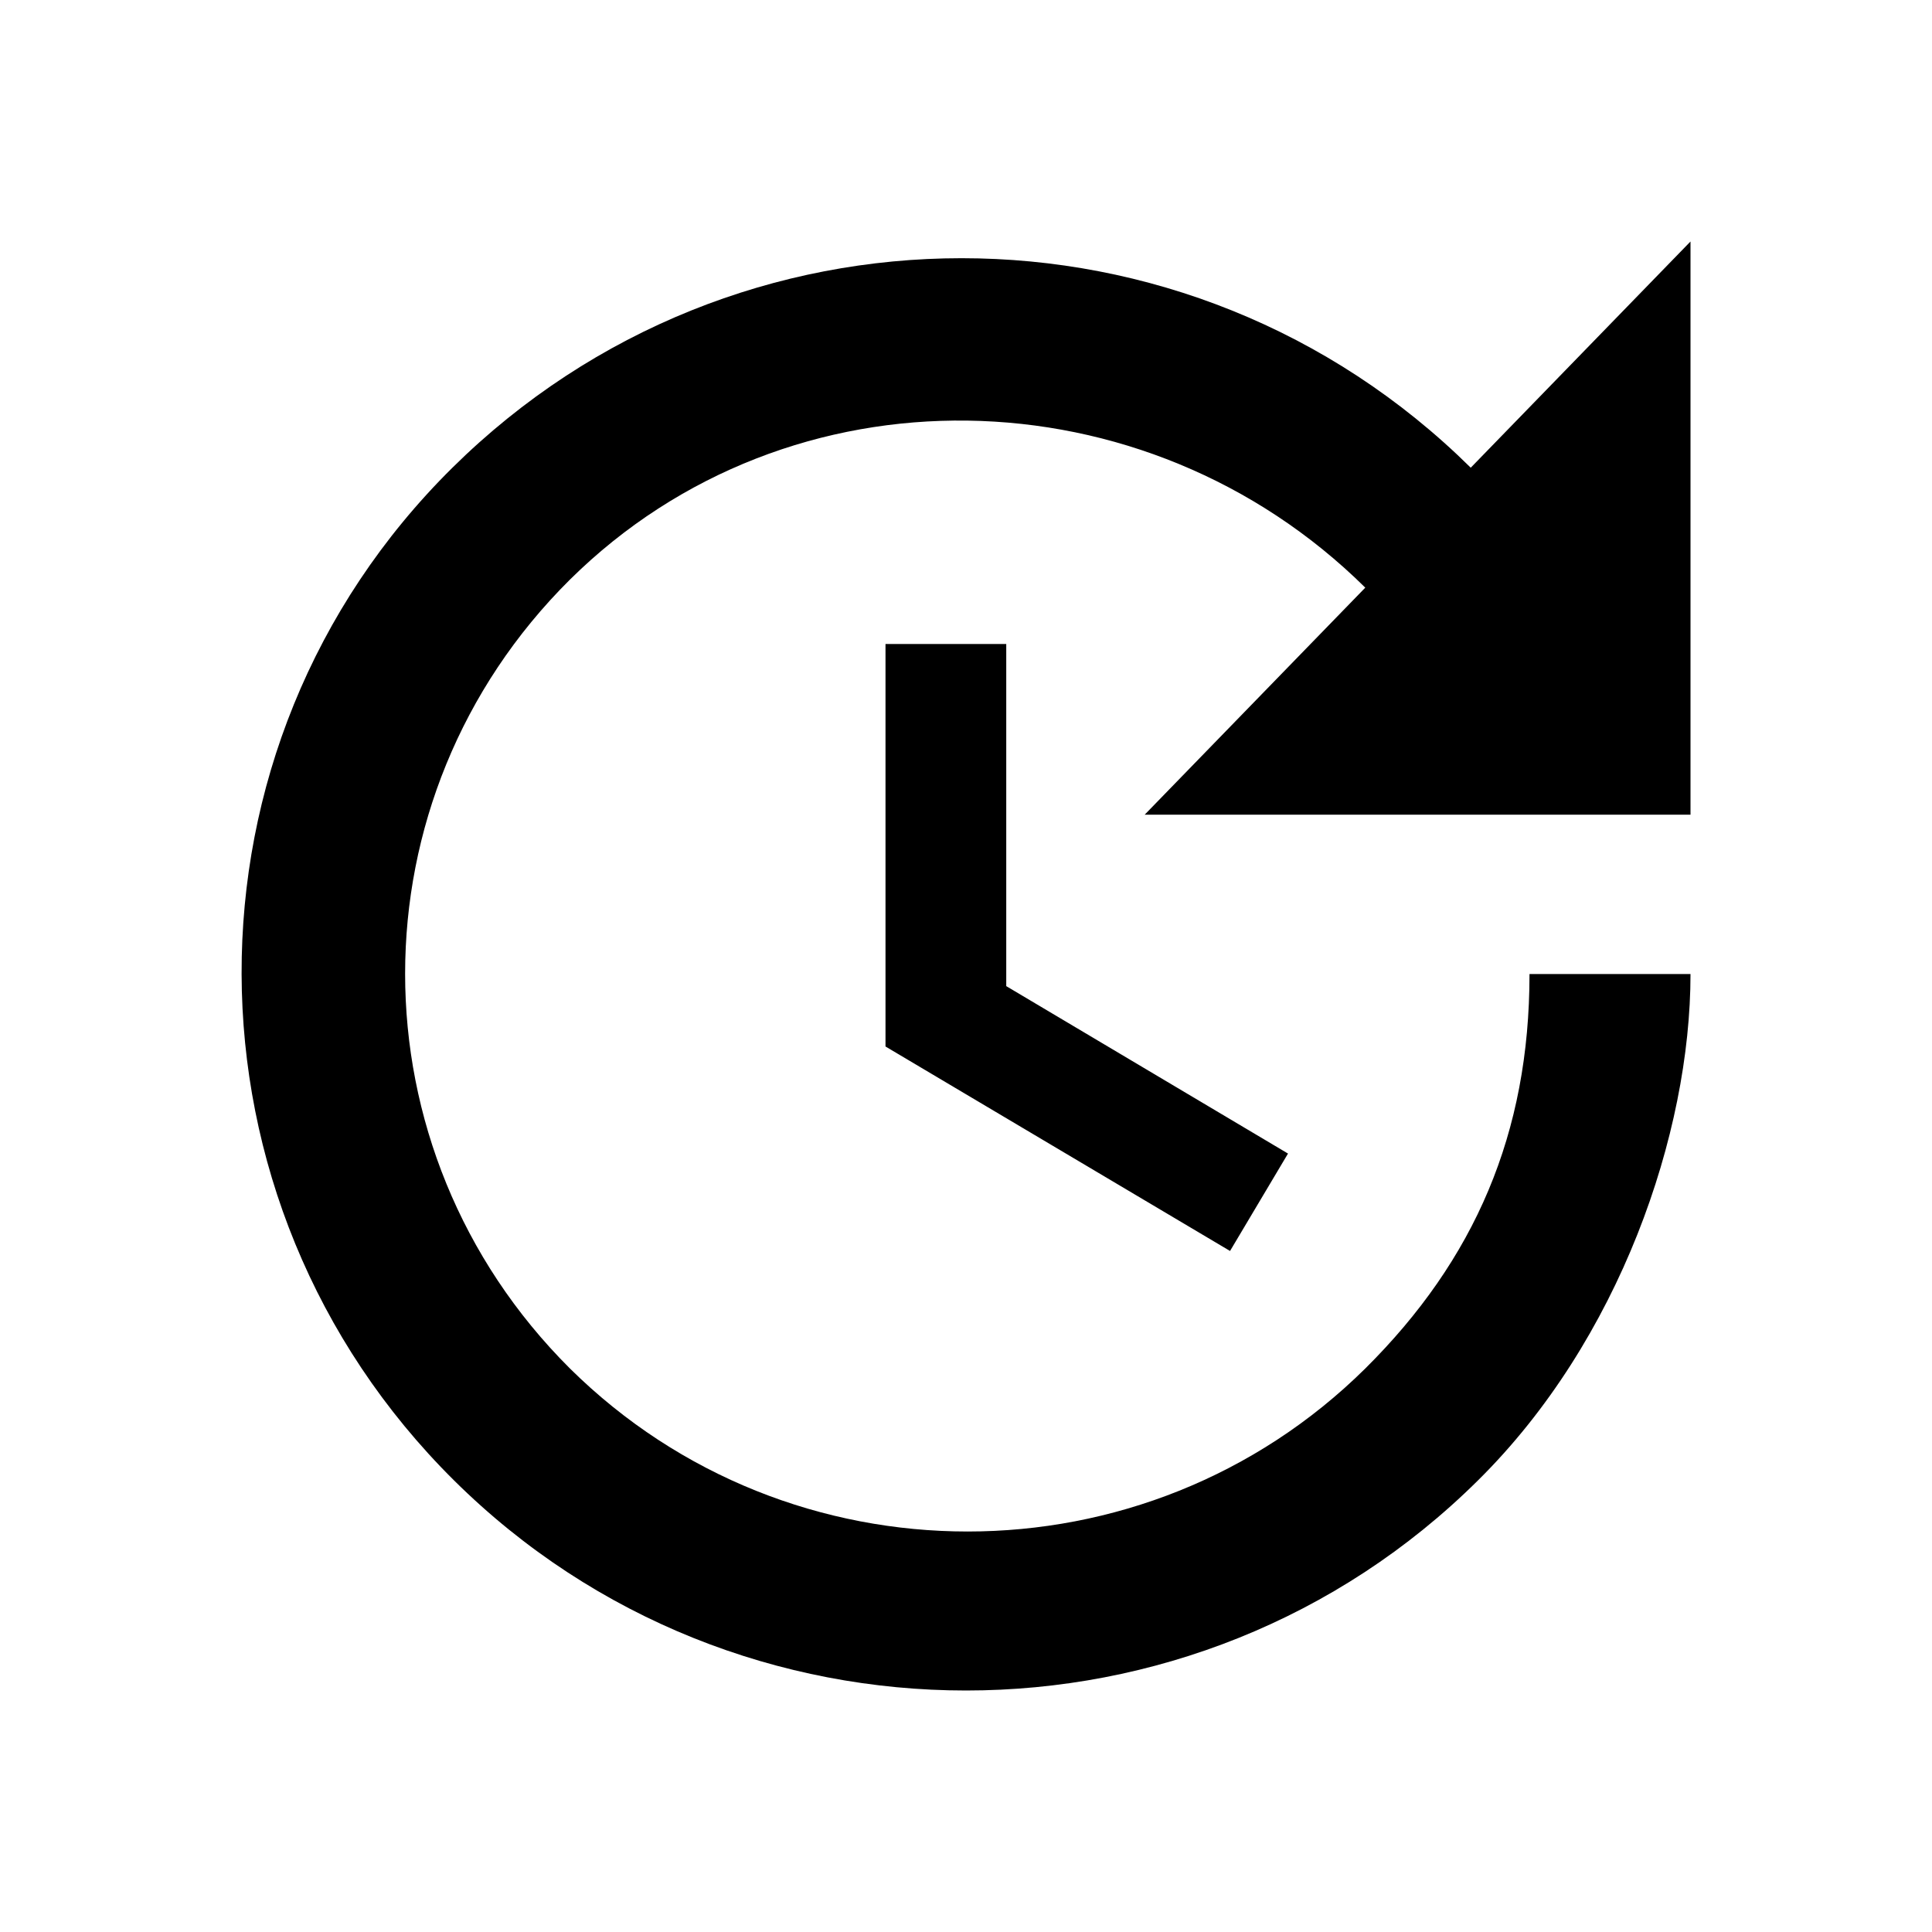
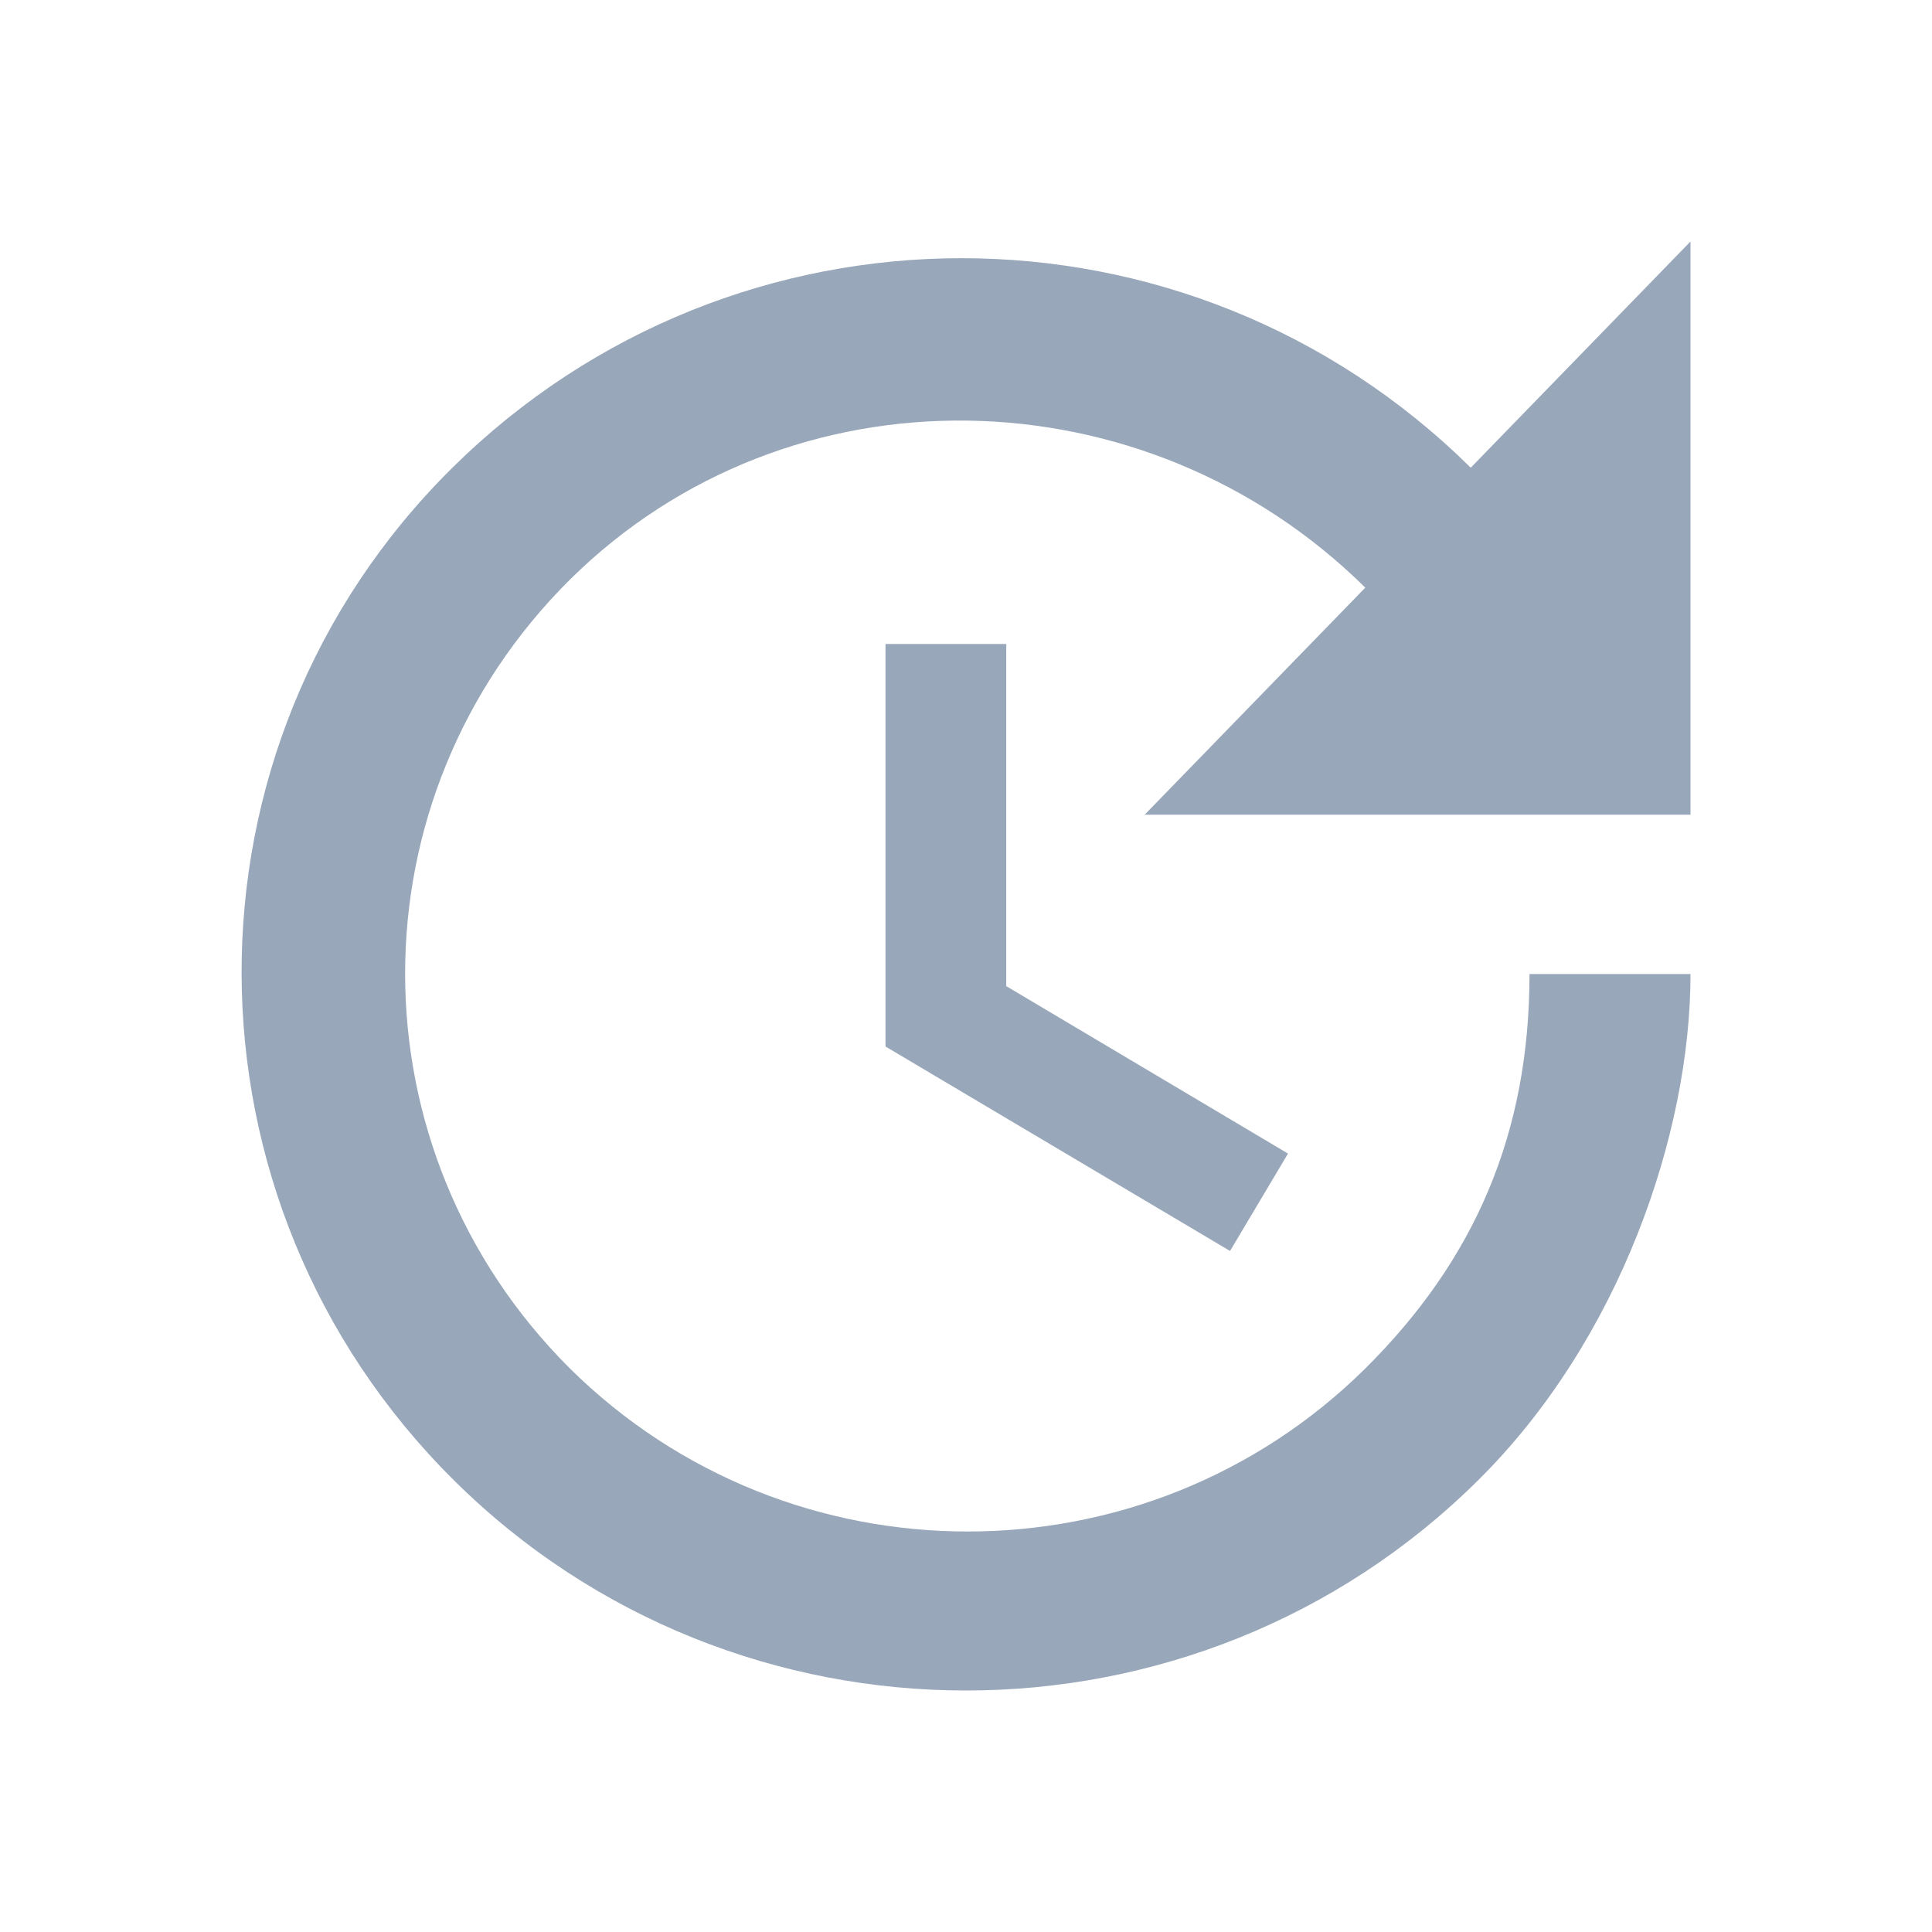
<svg xmlns="http://www.w3.org/2000/svg" height="24px" viewBox="0 0 24 24">
-   <path d="M21,10.12H14.22L16.96,7.3C14.23,4.6 9.81,4.5 7.08,7.2C4.35,9.91 4.35,14.28 7.08,17C9.81,19.7 14.23,19.7 16.96,17C18.32,15.65 19,14.08 19,12.1H21C21,14.08 20.12,16.65 18.36,18.39C14.85,21.87 9.15,21.87 5.64,18.39C2.14,14.92 2.11,9.28 5.62,5.81C9.13,2.34 14.76,2.34 18.27,5.81L21,3V10.12M12.5,8V12.25L16,14.33L15.28,15.54L11,13V8H12.5Z" />
+   <path fill="#98a7b9" d="M21,10.12H14.22L16.96,7.3C14.23,4.6 9.81,4.5 7.08,7.2C4.35,9.91 4.35,14.28 7.08,17C9.81,19.7 14.23,19.7 16.96,17C18.32,15.65 19,14.08 19,12.1H21C21,14.08 20.12,16.65 18.36,18.39C14.85,21.87 9.15,21.87 5.64,18.39C2.14,14.92 2.11,9.28 5.62,5.81C9.13,2.34 14.76,2.34 18.27,5.81L21,3V10.12M12.5,8V12.25L16,14.33L15.28,15.54L11,13V8H12.5Z" />
</svg>
